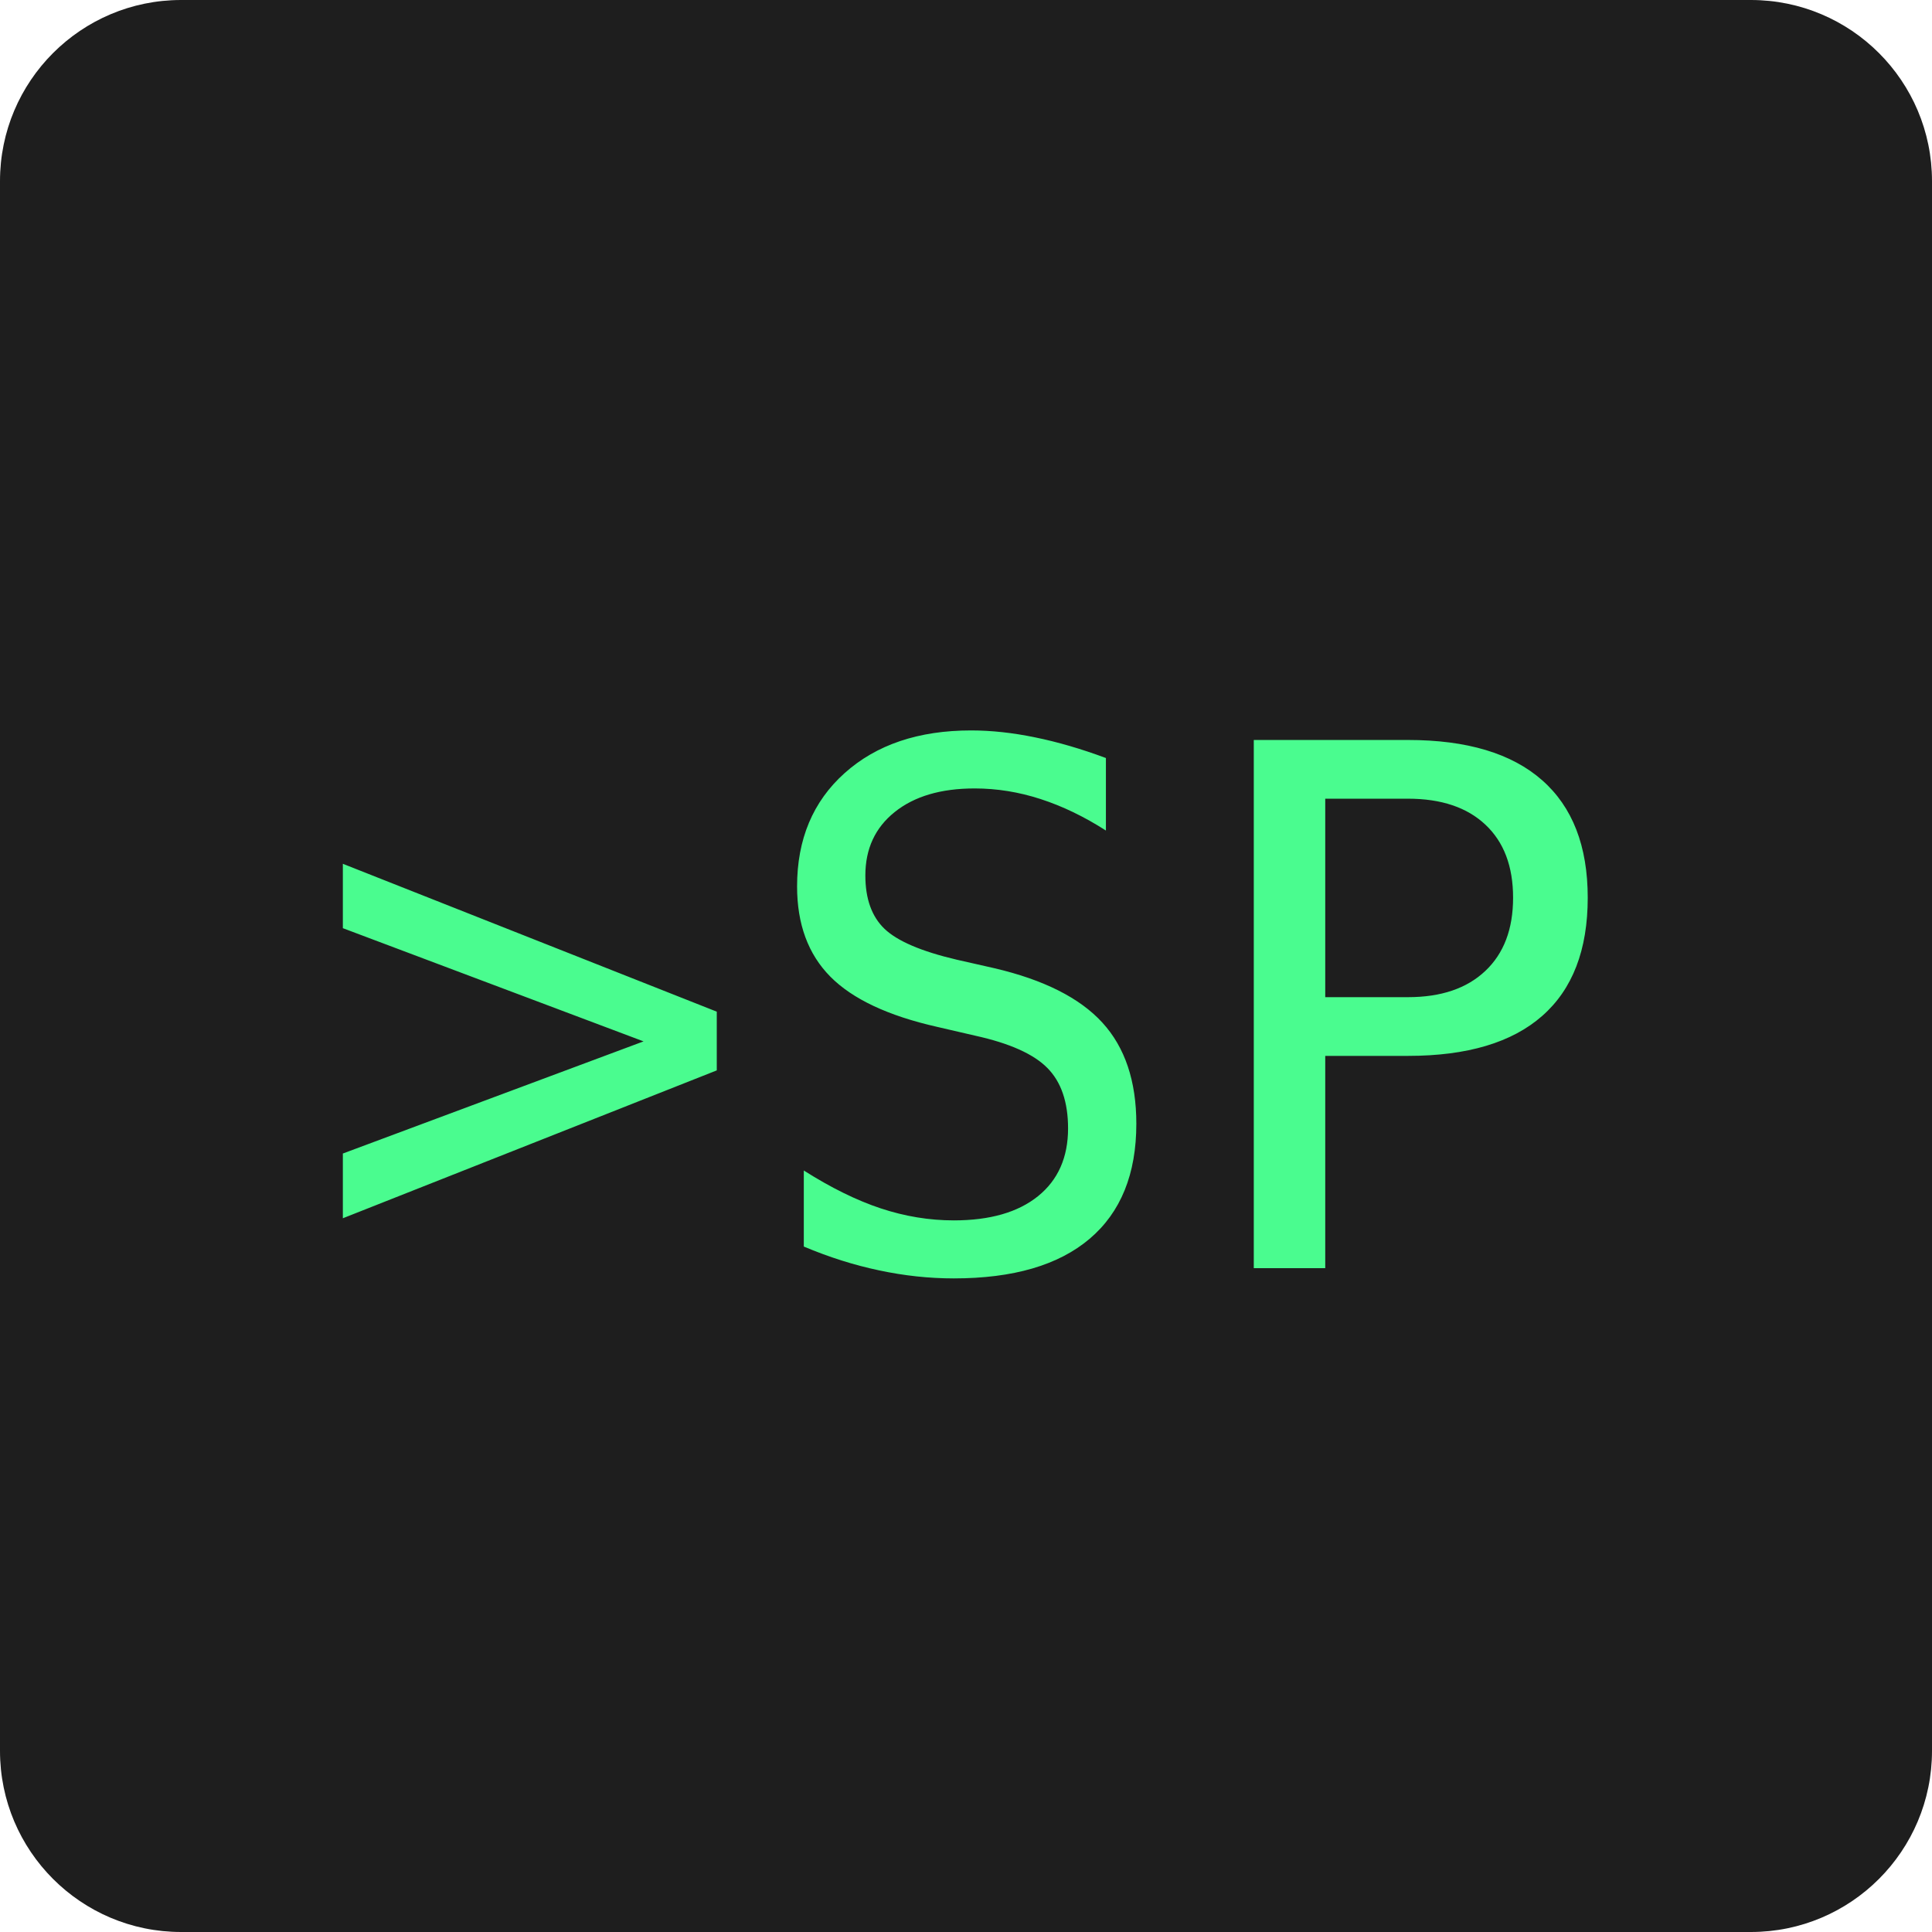
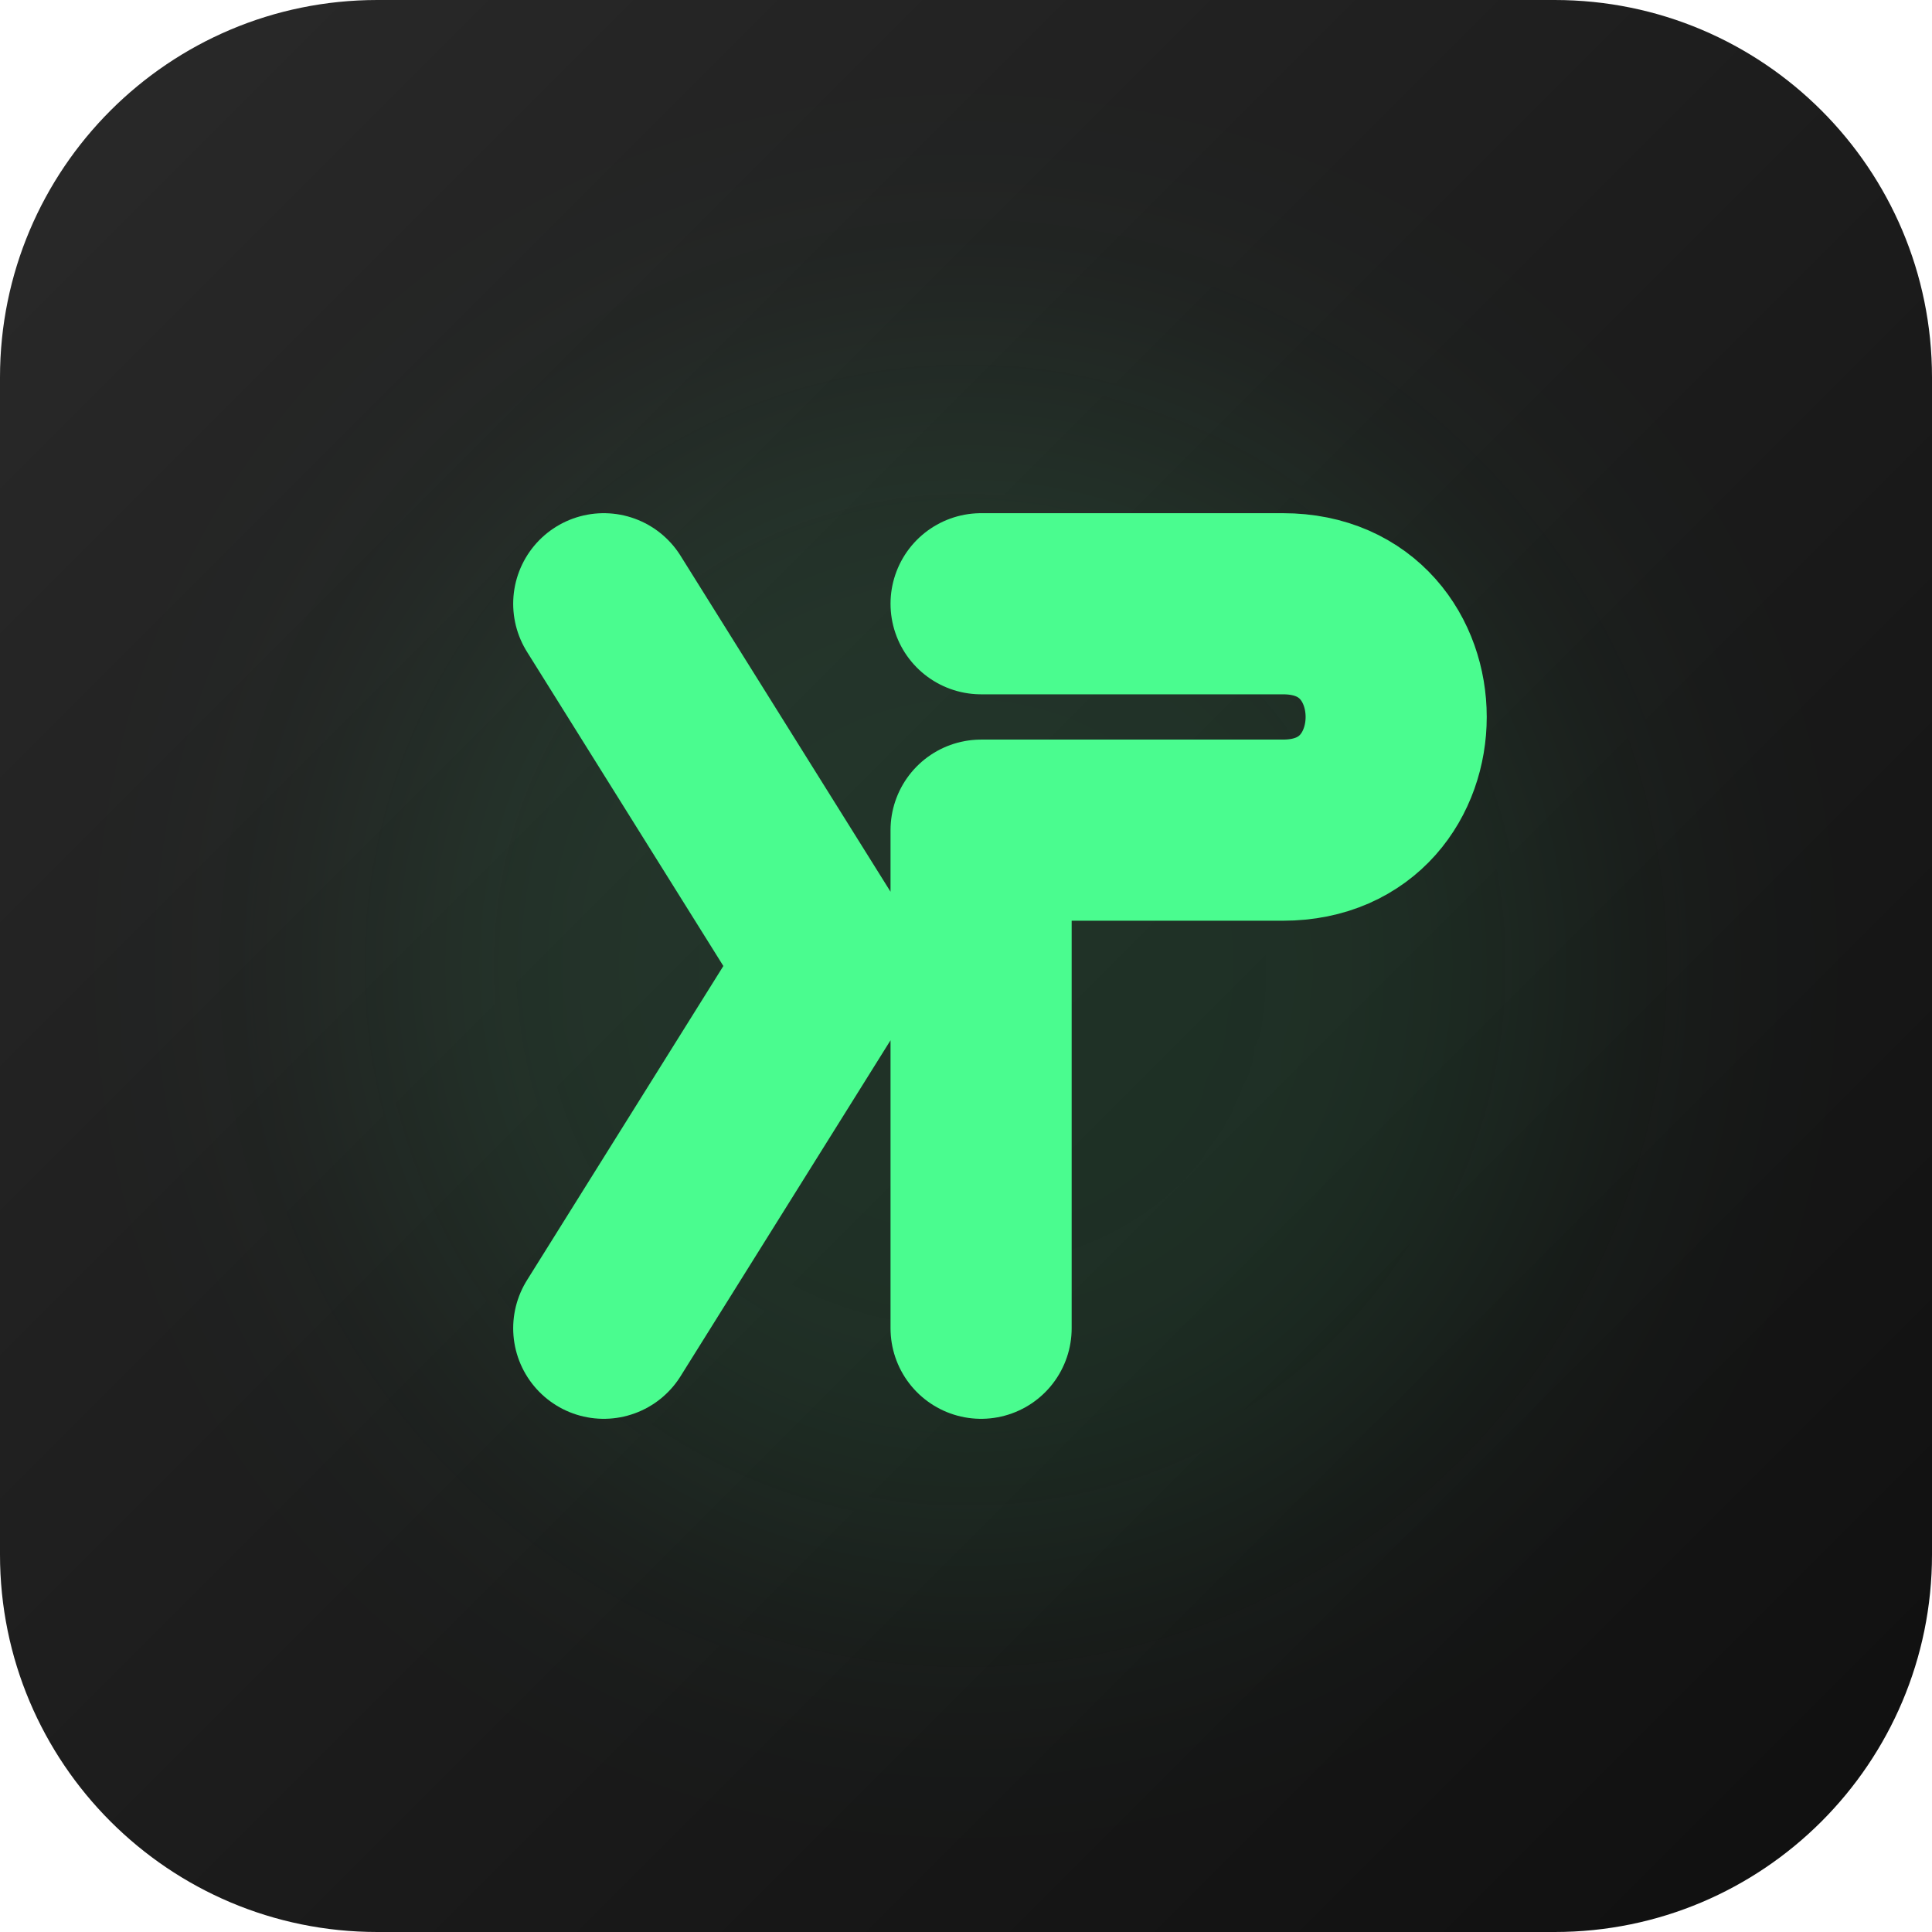
<svg xmlns="http://www.w3.org/2000/svg" width="256" height="256" viewBox="0 0 256 256">
-   <rect width="256" height="256" rx="24" fill="#1e1e1e" />
-   <text x="50%" y="55%" font-family="monospace" font-size="96" fill="#4afc8f" text-anchor="middle" dominant-baseline="middle">
-     &gt;SP
-   </text>
+   <defs>
+     <linearGradient id="bg" x1="0%" y1="0%" x2="100%" y2="100%">
+       <stop offset="0%" style="stop-color:#2a2a2a;stop-opacity:1" />
+       <stop offset="100%" style="stop-color:#0f0f0f;stop-opacity:1" />
+     </linearGradient>
+   </defs>
+   <rect width="256" height="256" rx="50" fill="url(#bg)" />
+   <circle cx="128" cy="128" r="80" fill="#4afc8f" opacity="0.1" filter="blur(20px)" />
+   <path d="M80 80 L110 128 L80 176 M130 80 L170 80 C190 80 190 110 170 110 L130 110 L130 176" stroke="#4afc8f" stroke-width="24" fill="none" stroke-linecap="round" stroke-linejoin="round" />
</svg>
